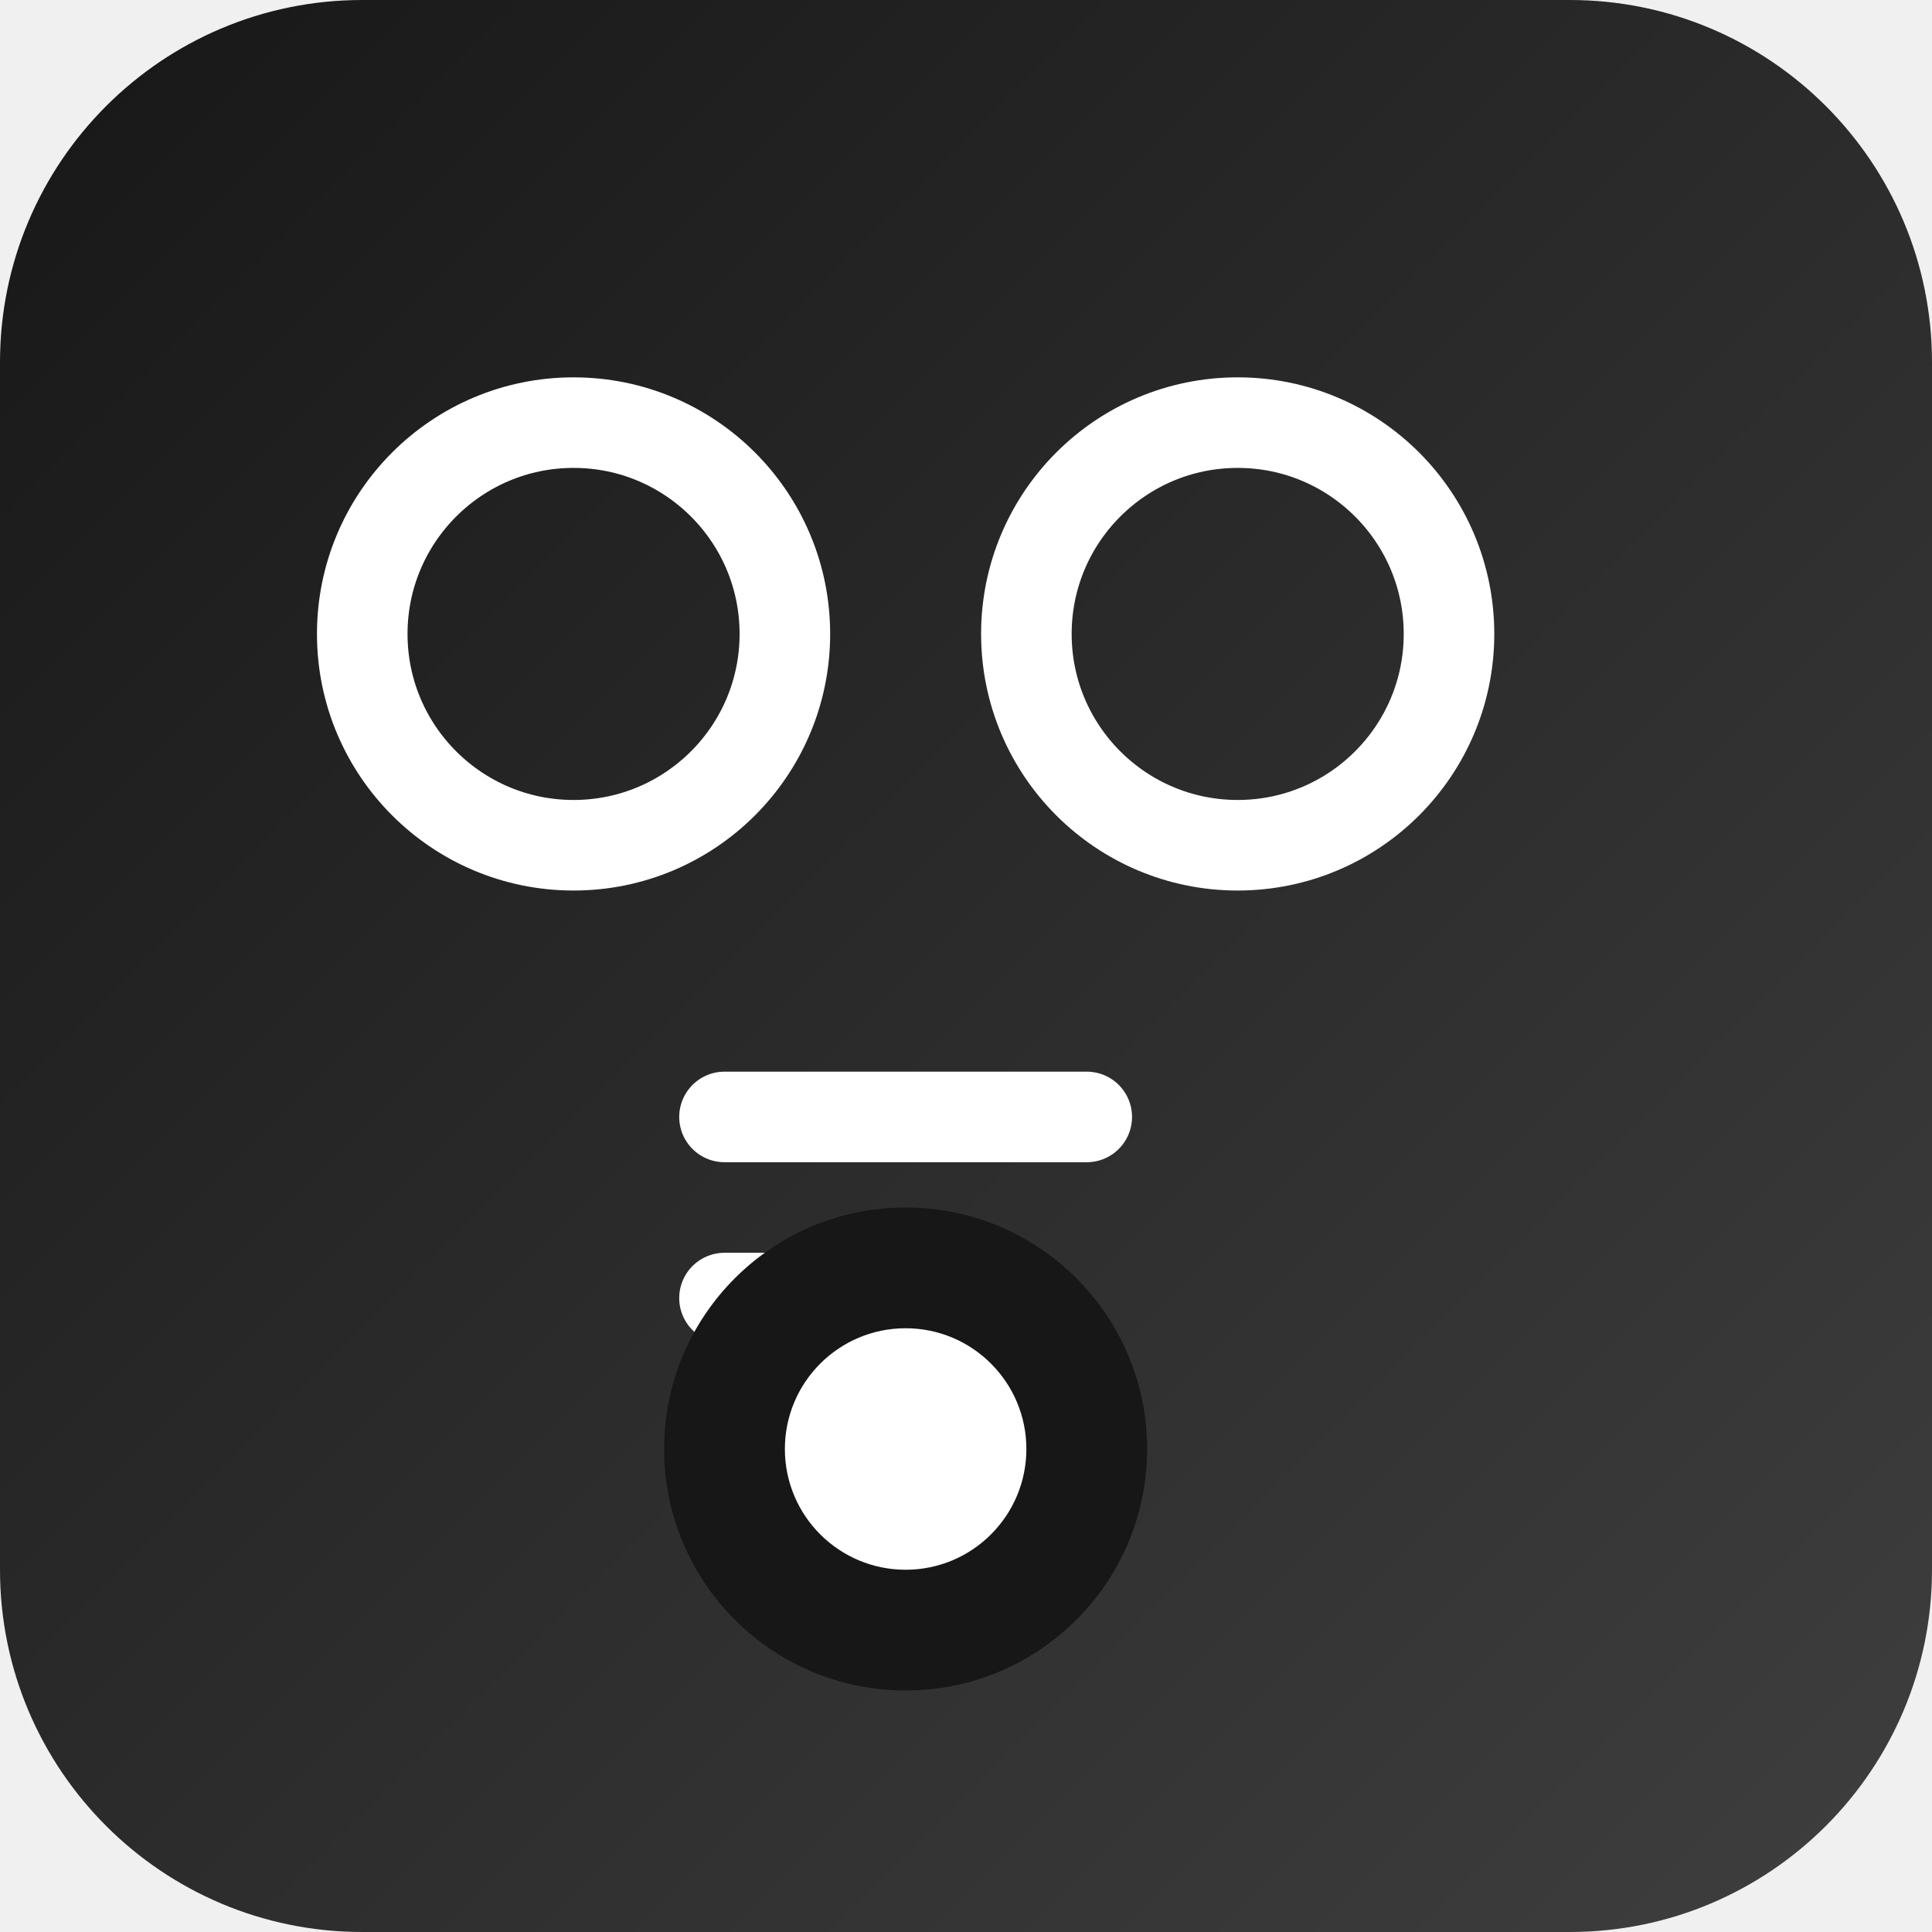
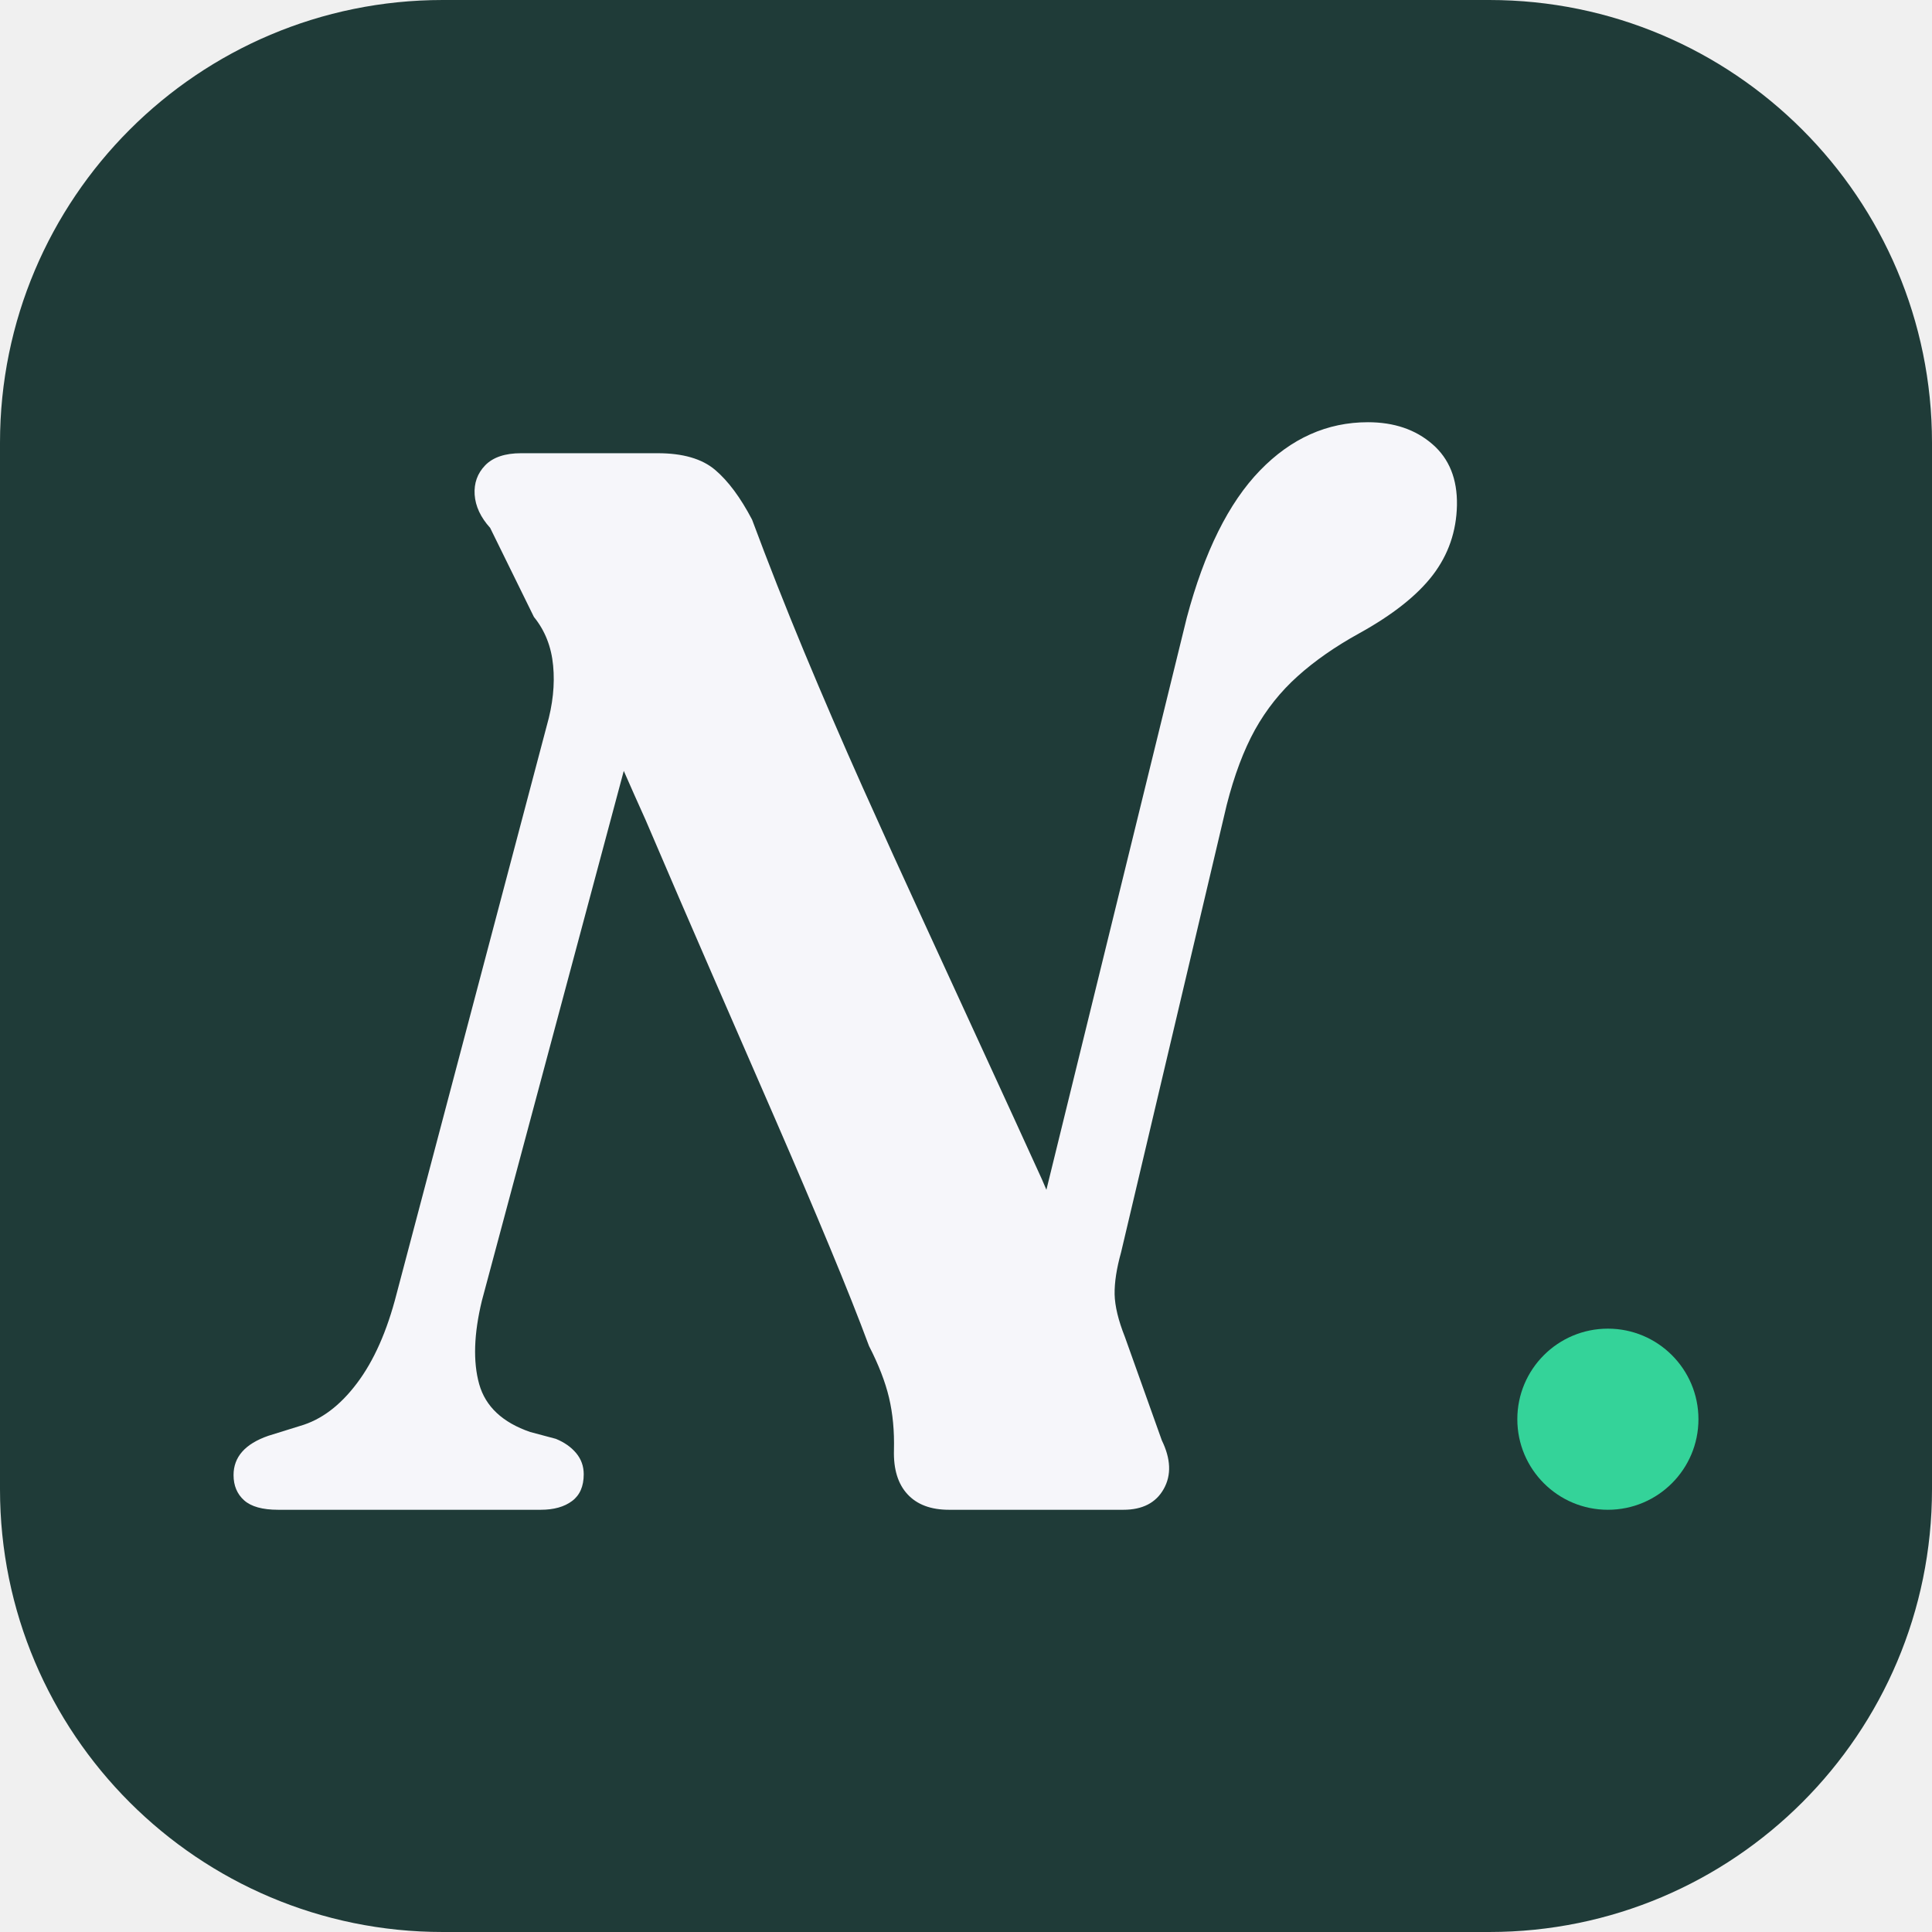
- <svg xmlns="http://www.w3.org/2000/svg" viewBox="0 0 128 128" width="128" height="128">
-   <defs>
-     <linearGradient id="bg" x1="0%" y1="0%" x2="100%" y2="100%">
-       <stop offset="0%" stop-color="#171717" />
-       <stop offset="100%" stop-color="#3f3f3f" />
-     </linearGradient>
-   </defs>
-   <rect width="128" height="128" rx="24" fill="url(#bg)" />
-   <g fill="none" stroke="white" stroke-width="6" stroke-linecap="round" stroke-linejoin="round">
-     <circle cx="38" cy="42" r="14" />
-     <circle cx="82" cy="42" r="14" />
-     <path d="M48 74 L72 74 M48 86 L66 86" />
-   </g>
-   <circle cx="60" cy="96" r="16" fill="#171717" stroke="none" />
-   <circle cx="60" cy="96" r="8" fill="white" />
+ <svg xmlns="http://www.w3.org/2000/svg" viewBox="0 0 192 192" width="192" height="192">
+   <rect width="192" height="192" rx="44" fill="#1F3B38" />
+   <path d="M47.89 129.26L61.99 76.61Q63.04 79.01 64.16 81.49Q67.46 89.21 70.76 96.79Q74.06 104.36 77.06 111.26Q80.06 118.16 82.46 123.94Q84.86 129.71 86.36 133.76Q87.79 136.54 88.35 138.90Q88.91 141.26 88.84 144.11Q88.76 146.96 90.19 148.50Q91.61 150.04 94.31 150.04L111.64 150.04Q114.49 150.04 115.65 147.97Q116.81 145.91 115.46 143.14L111.79 132.86Q110.81 130.39 110.77 128.63Q110.74 126.86 111.41 124.46L121.91 79.99Q123.04 75.56 124.72 72.52Q126.41 69.49 128.96 67.20Q131.51 64.91 135.04 62.96Q140.06 60.19 142.39 57.15Q144.71 54.11 144.79 50.21Q144.86 46.31 142.35 44.14Q139.84 41.96 135.94 41.96Q129.86 41.96 125.21 46.76Q120.56 51.56 117.94 61.39L103.99 118.24Q103.76 117.71 103.54 117.19Q100.84 111.26 97.87 104.81Q94.91 98.36 91.84 91.69Q88.76 85.01 85.72 78.22Q82.69 71.44 79.91 64.76Q77.14 58.09 74.74 51.64Q73.01 48.34 71.06 46.69Q69.11 45.04 65.36 45.04L51.79 45.04Q49.39 45.04 48.22 46.24Q47.06 47.44 47.17 49.16Q47.29 50.89 48.71 52.46L53.06 61.31Q54.71 63.34 54.97 66.15Q55.24 68.96 54.34 72.11L39.41 128.59Q37.99 134.14 35.47 137.47Q32.96 140.81 29.81 141.71L26.66 142.69Q23.21 143.89 23.21 146.59Q23.21 148.16 24.26 149.10Q25.31 150.04 27.64 150.04L53.74 150.04Q55.69 150.04 56.85 149.17Q58.01 148.31 58.01 146.51Q58.01 145.31 57.26 144.41Q56.51 143.51 55.24 142.99L52.69 142.31Q48.56 140.89 47.62 137.55Q46.69 134.21 47.89 129.26" fill="#F6F6FA" />
+   <circle cx="159.79" cy="141.04" r="9" fill="#34D399" />
</svg>
